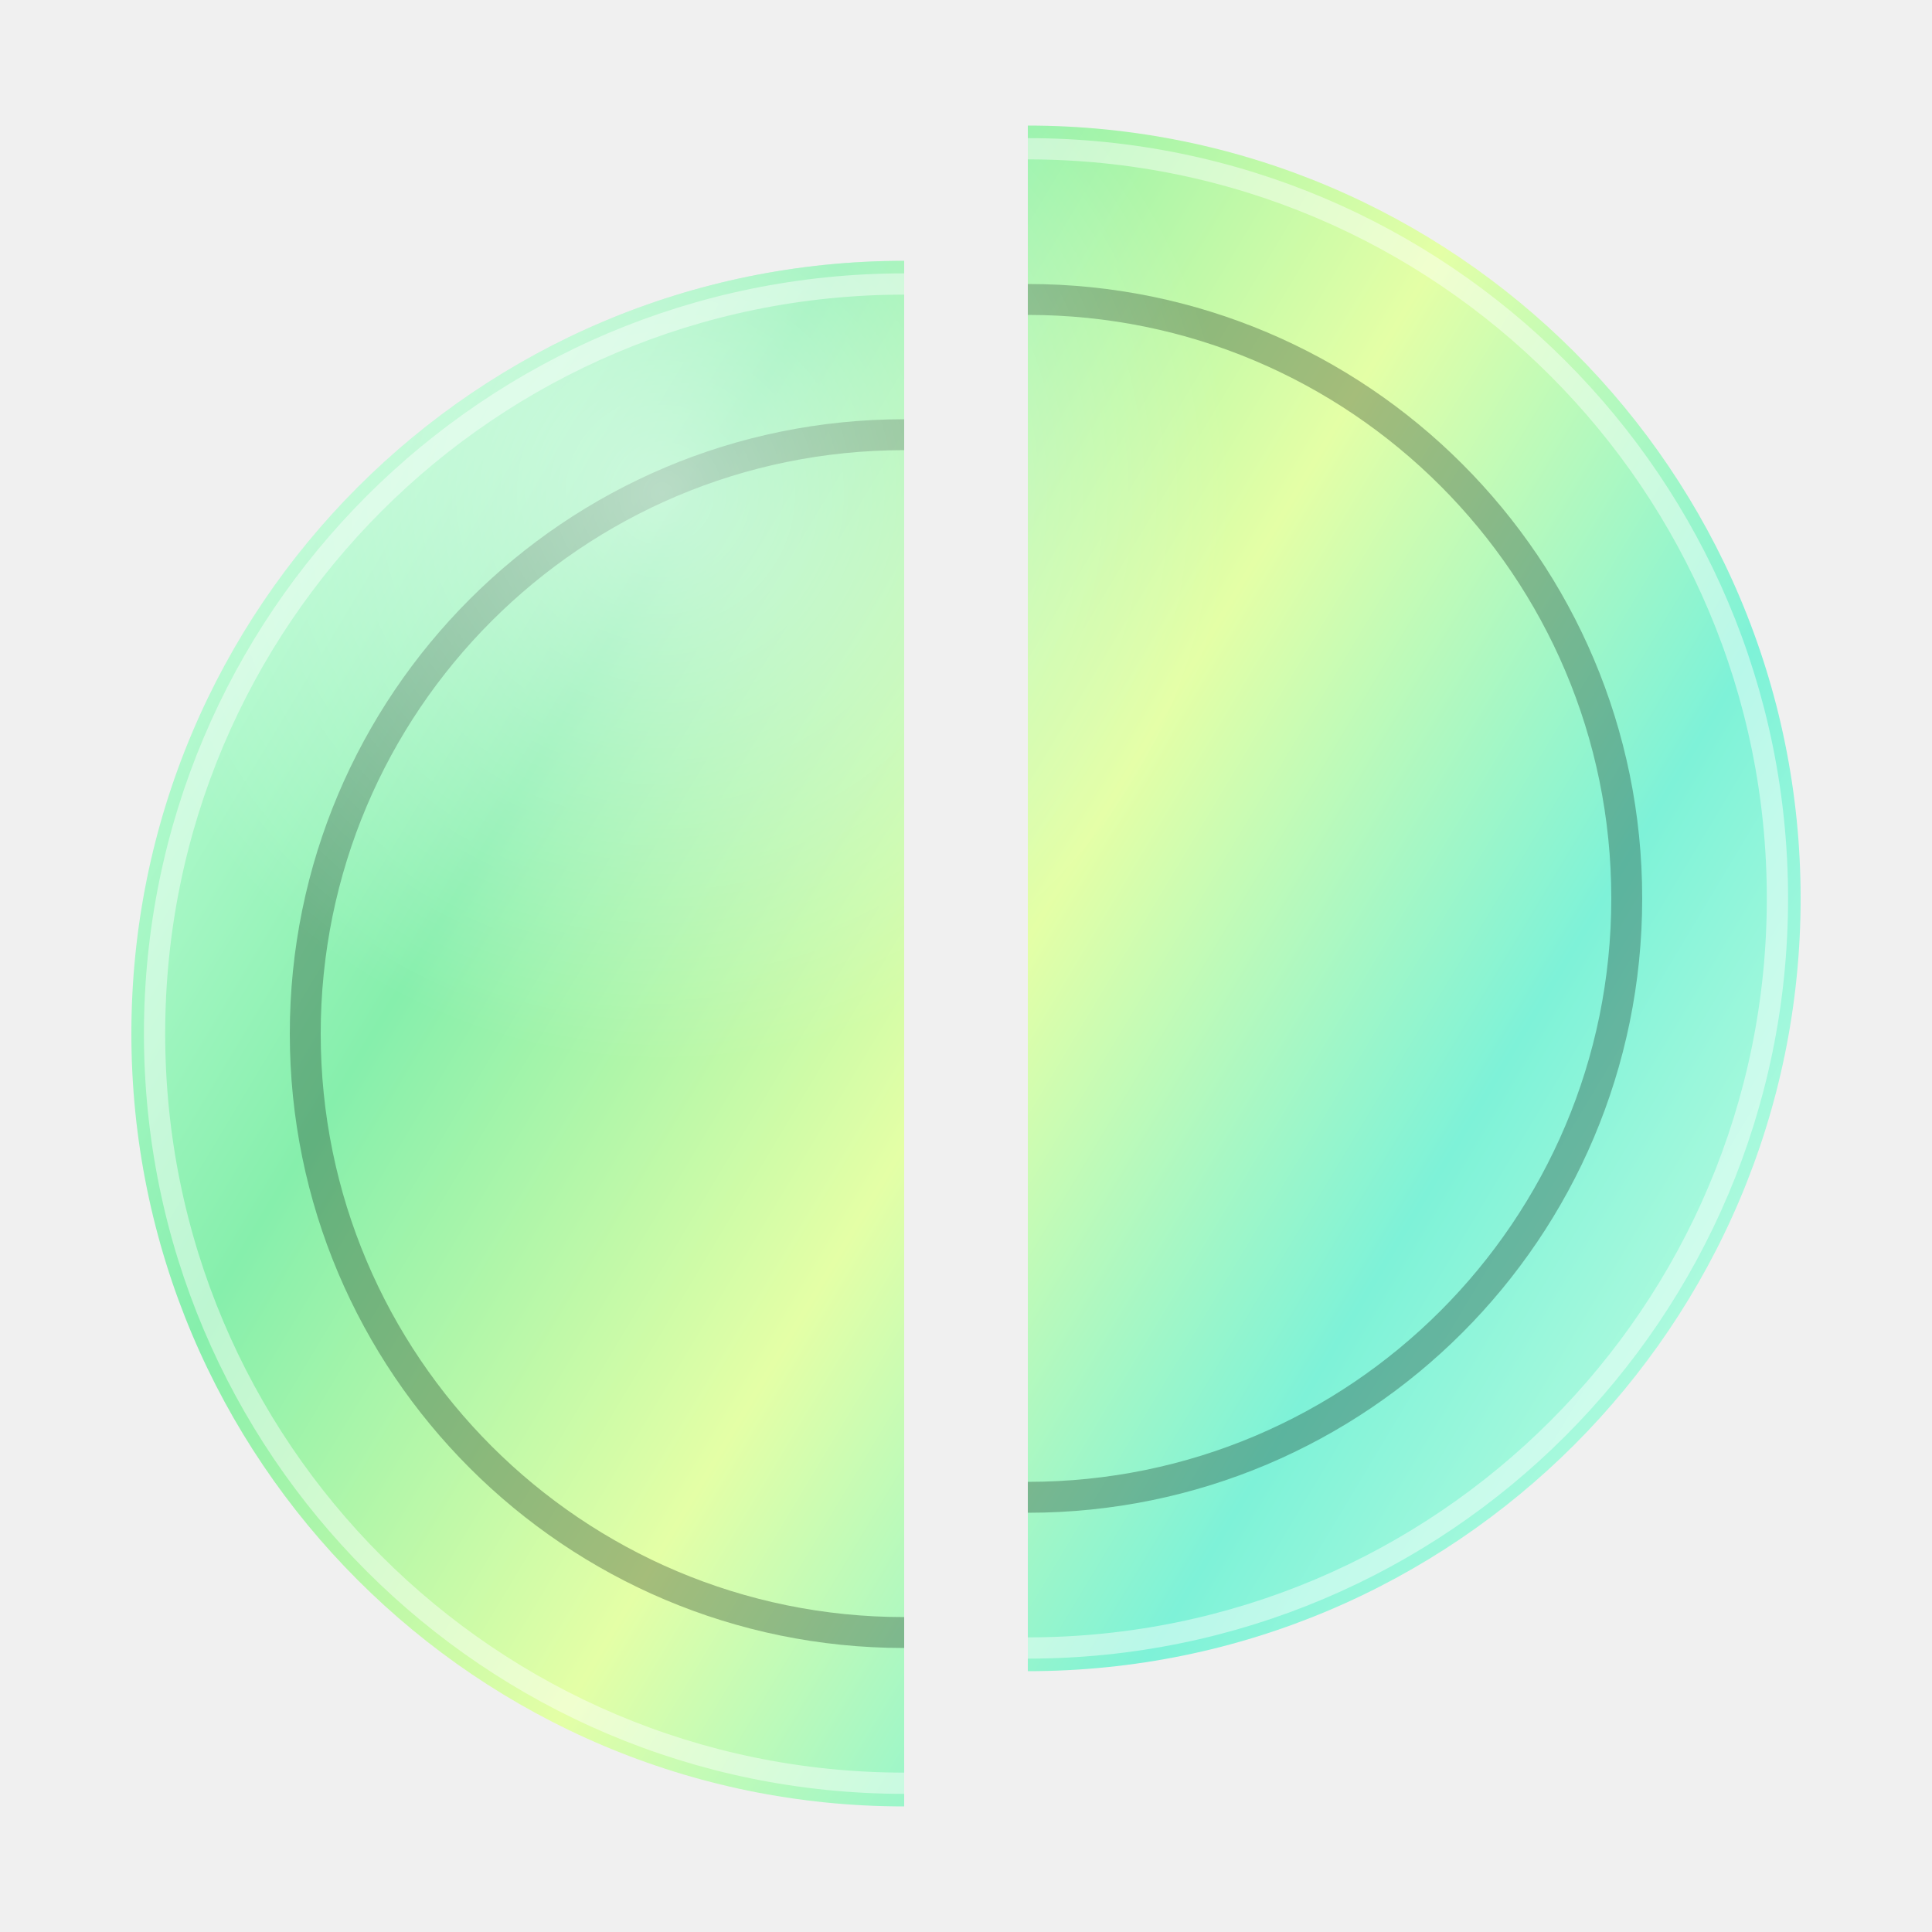
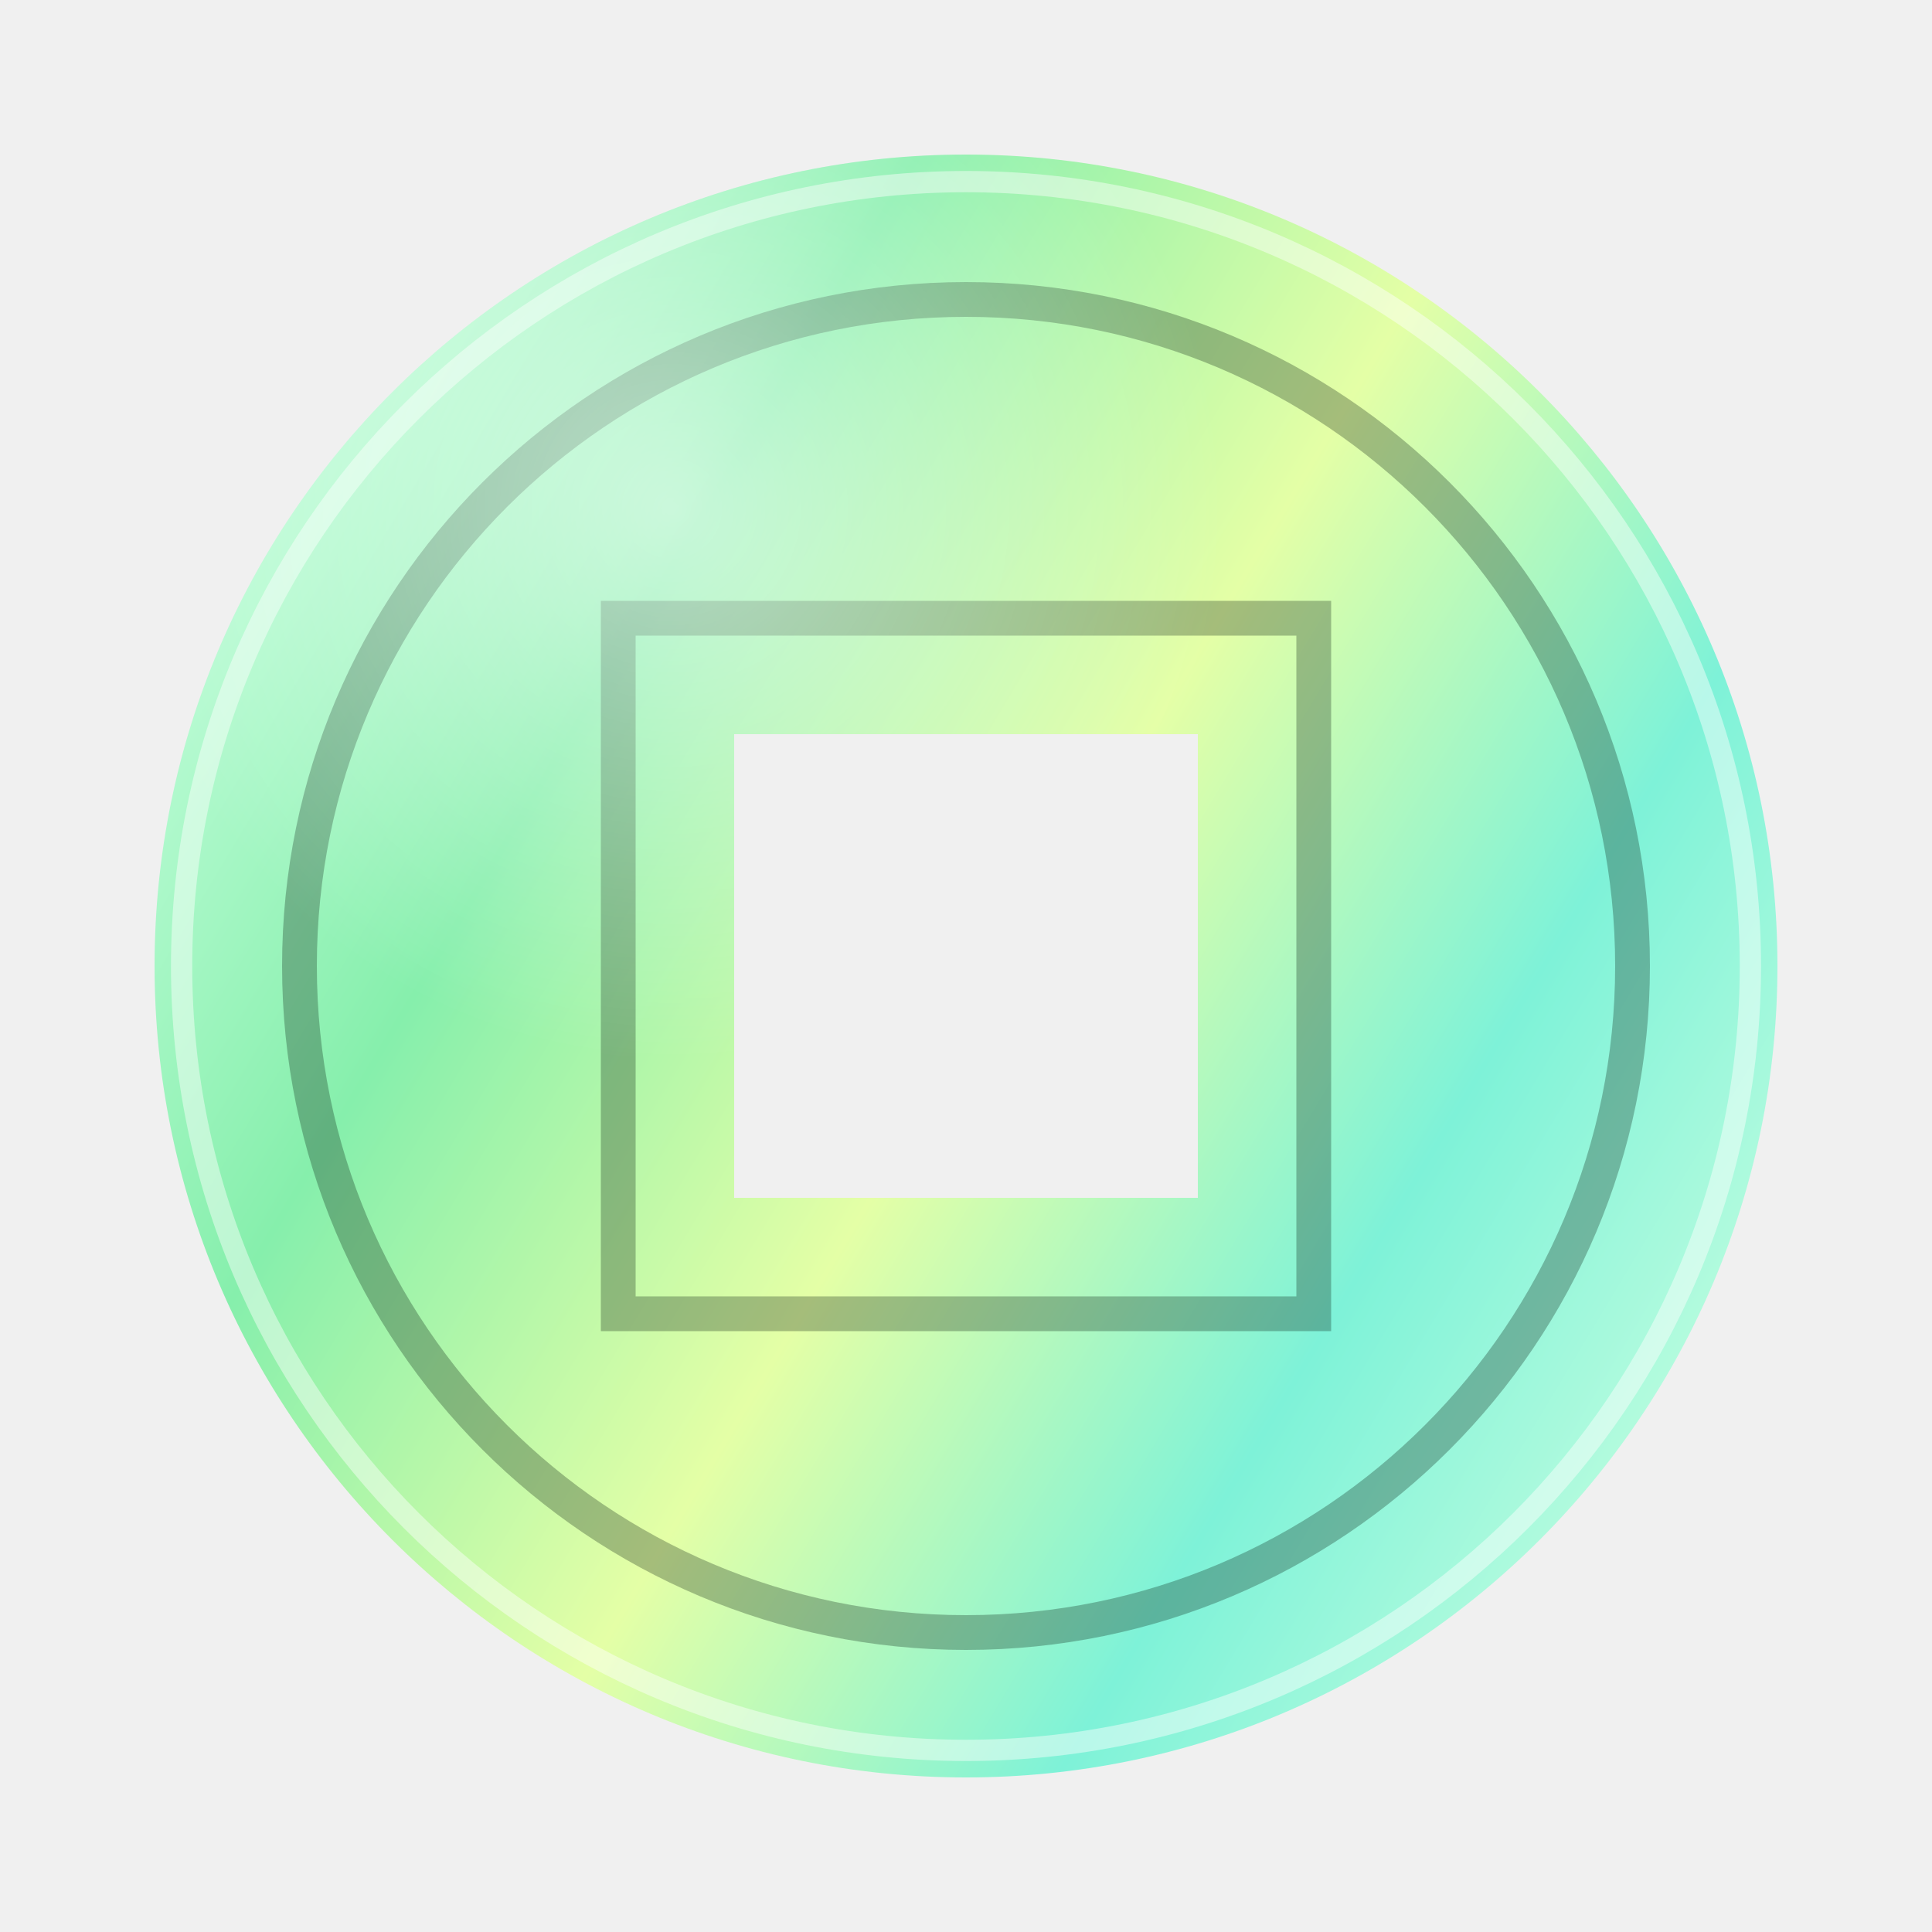
<svg xmlns="http://www.w3.org/2000/svg" viewBox="0 0 100 100" width="32" height="32" role="img" aria-label="hwai.ai">
  <defs>
-     <linearGradient id="usm-foil" x1="0" y1=".2" x2="1" y2=".8">
+     <linearGradient id="hwm-foil" x1="0" y1=".2" x2="1" y2=".8">
      <stop offset="0" stop-color="#C9FFE0" />
      <stop offset="0.26" stop-color="#86EFAC" />
      <stop offset="0.52" stop-color="#E4FFA6" />
      <stop offset="0.76" stop-color="#7EF2D8" />
      <stop offset="1" stop-color="#C9FFE0" />
    </linearGradient>
-     <radialGradient id="usm-sheen" cx=".32" cy=".22" r=".75">
+     <radialGradient id="hwm-sheen" cx=".32" cy=".22" r=".75">
      <stop offset="0" stop-color="#FFFFFF" stop-opacity=".55" />
      <stop offset=".45" stop-color="#FFFFFF" stop-opacity="0" />
    </radialGradient>
  </defs>
-   <path d="M46.8 13.5A40 40 0 0 0 46.8 93.5ZM53.2 6.5A40 40 0 0 1 53.2 86.5Z" fill="url(#usm-foil)" />
-   <path d="M46.8 22.5A31 31 0 0 0 46.8 84.5M53.2 15.5A31 31 0 0 1 53.2 77.5" fill="none" stroke="#03140A" stroke-opacity=".28" stroke-width="1.6" />
-   <path d="M46.8 14.7A38.8 38.8 0 0 0 46.8 92.3M53.2 7.7A38.8 38.8 0 0 1 53.2 85.3" fill="none" stroke="#FFFFFF" stroke-opacity=".45" stroke-width="1.1" />
-   <path d="M46.8 13.5A40 40 0 0 0 46.8 93.5ZM53.2 6.5A40 40 0 0 1 53.2 86.5Z" fill="url(#usm-sheen)" />
+   <path d="M8 50A42 42 0 1 1 92 50A42 42 0 1 1 8 50ZM38 62L62 62L62 38L38 38Z" fill="url(#hwm-foil)" />
+   <circle cx="50" cy="50" r="34.5" fill="none" stroke="#03140A" stroke-opacity=".28" stroke-width="1.8" />
+   <path d="M32 32L68 32L68 68L32 68Z" fill="none" stroke="#03140A" stroke-opacity=".28" stroke-width="1.8" />
+   <circle cx="50" cy="50" r="40.6" fill="none" stroke="#FFFFFF" stroke-opacity=".45" stroke-width="1.1" />
+   <path d="M8 50A42 42 0 1 1 92 50A42 42 0 1 1 8 50ZM38 62L62 62L62 38L38 38Z" fill="url(#hwm-sheen)" />
</svg>
